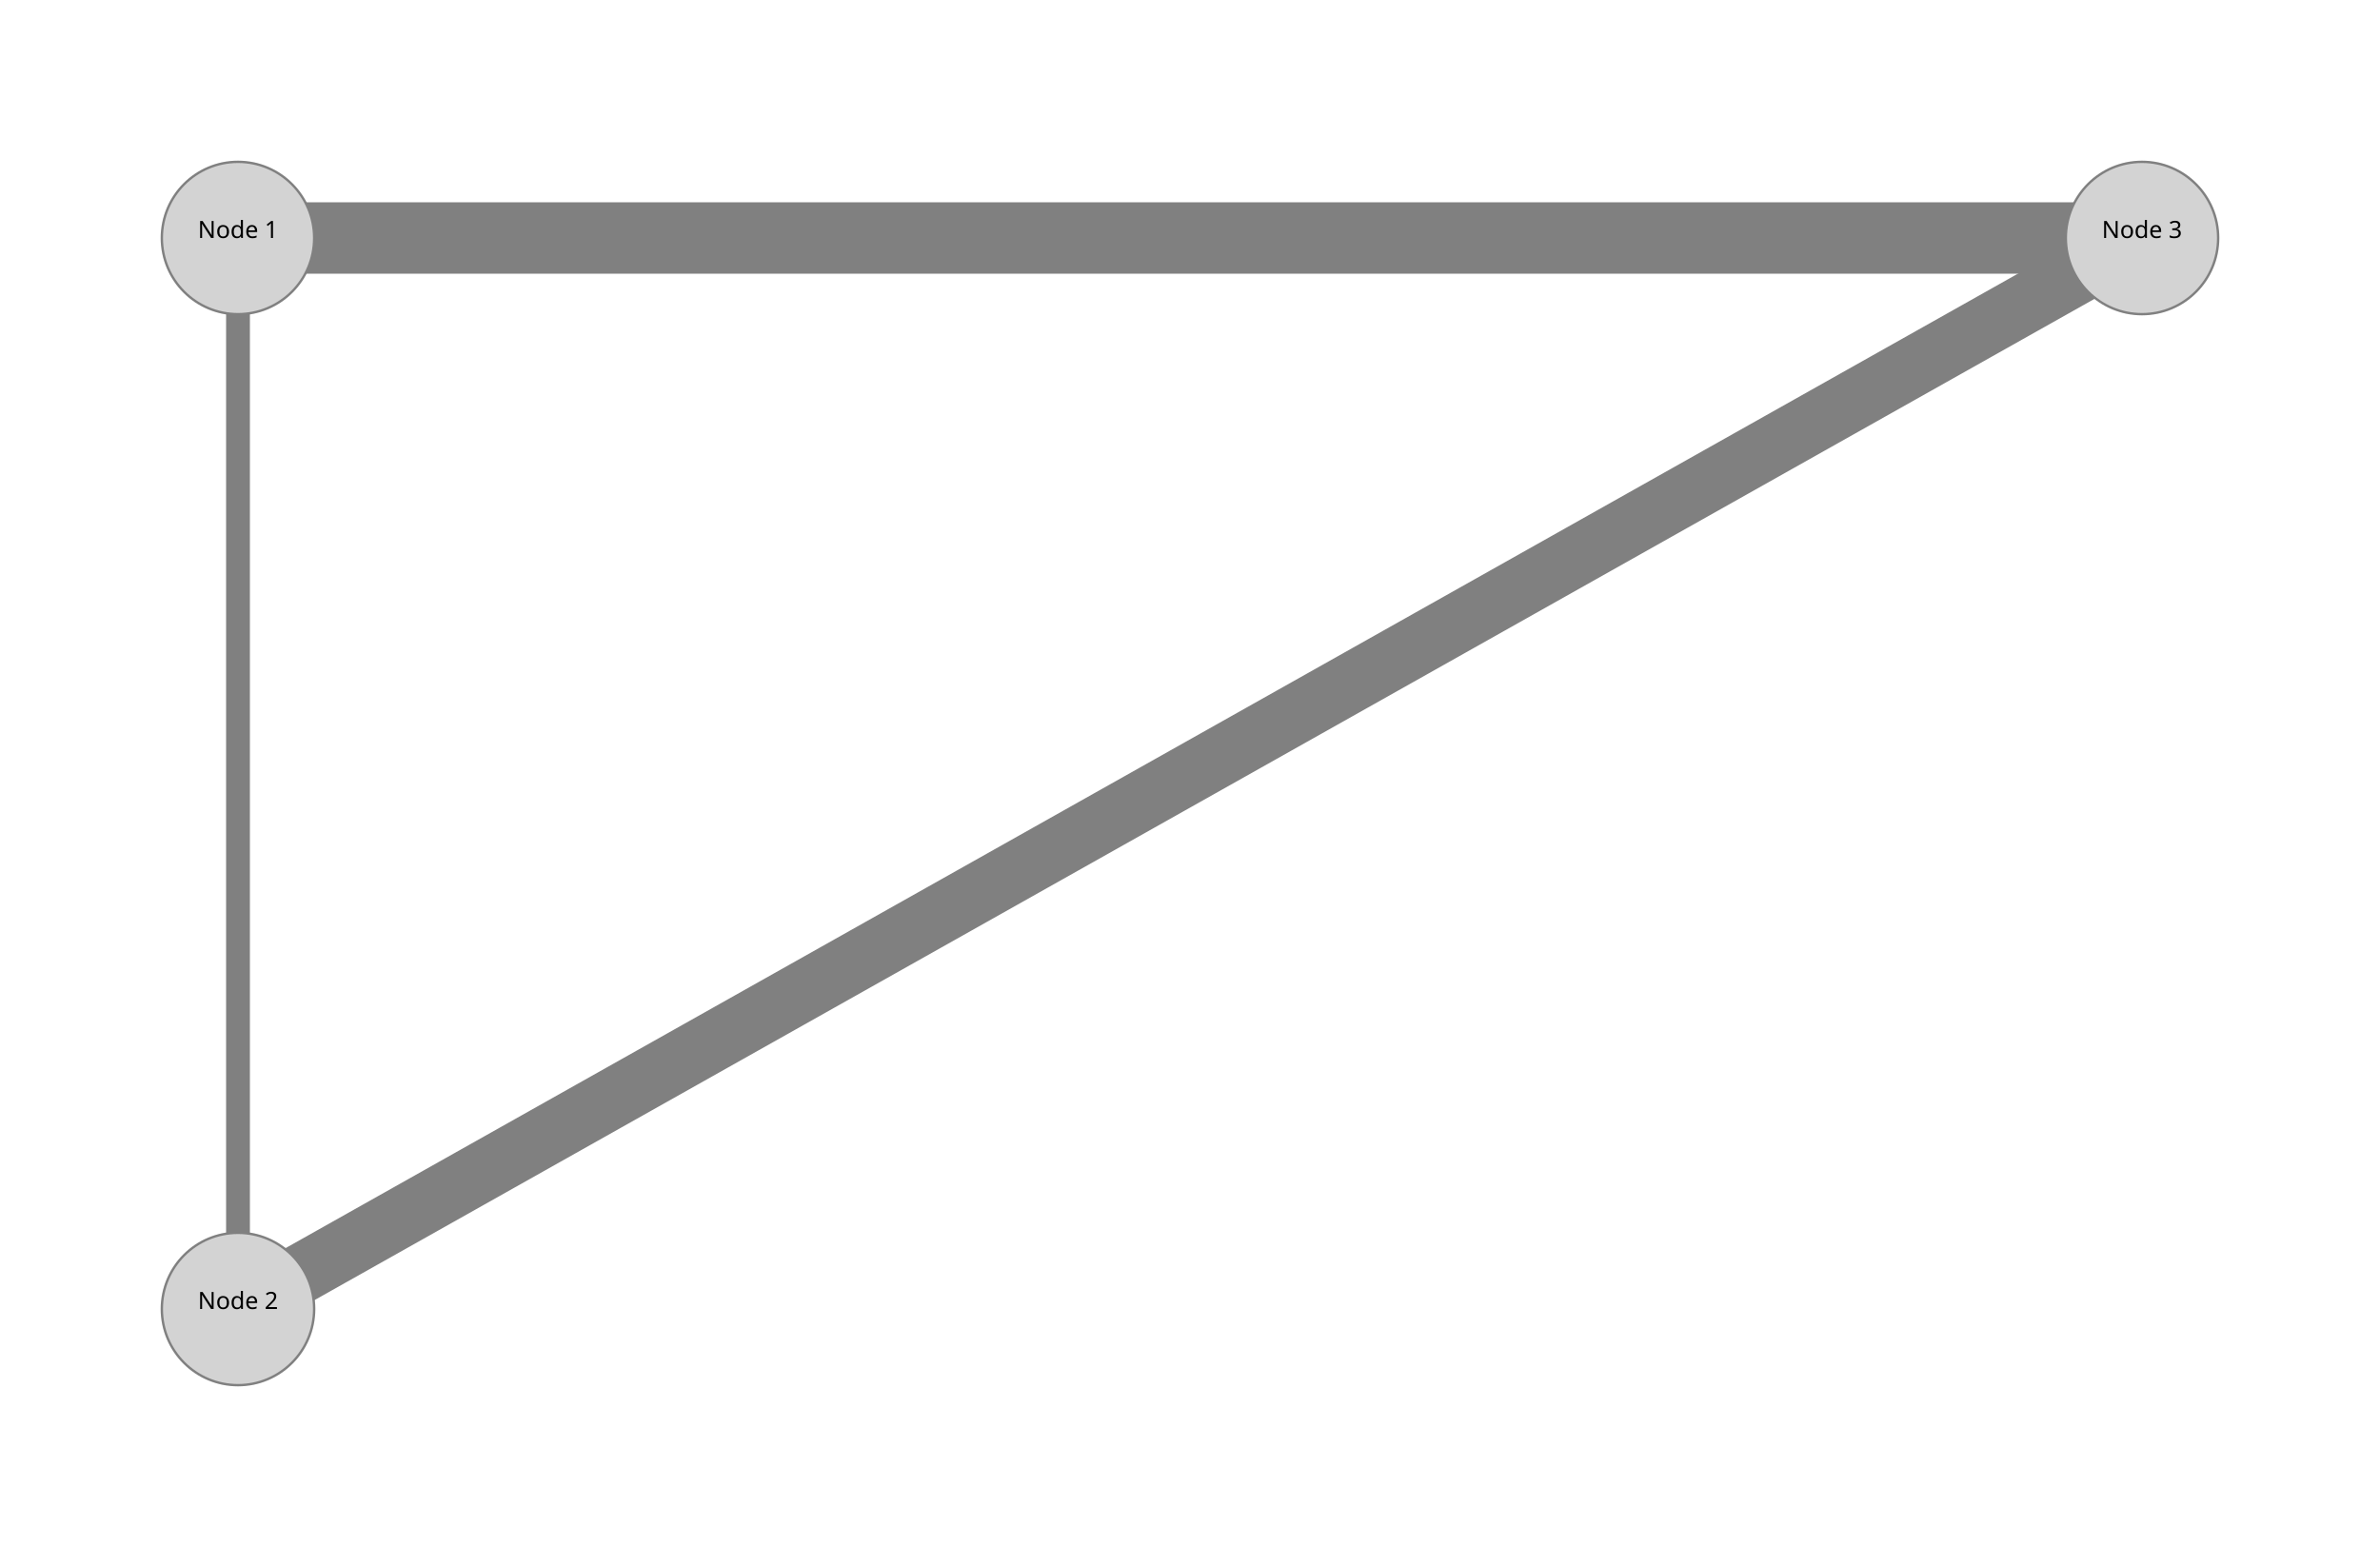
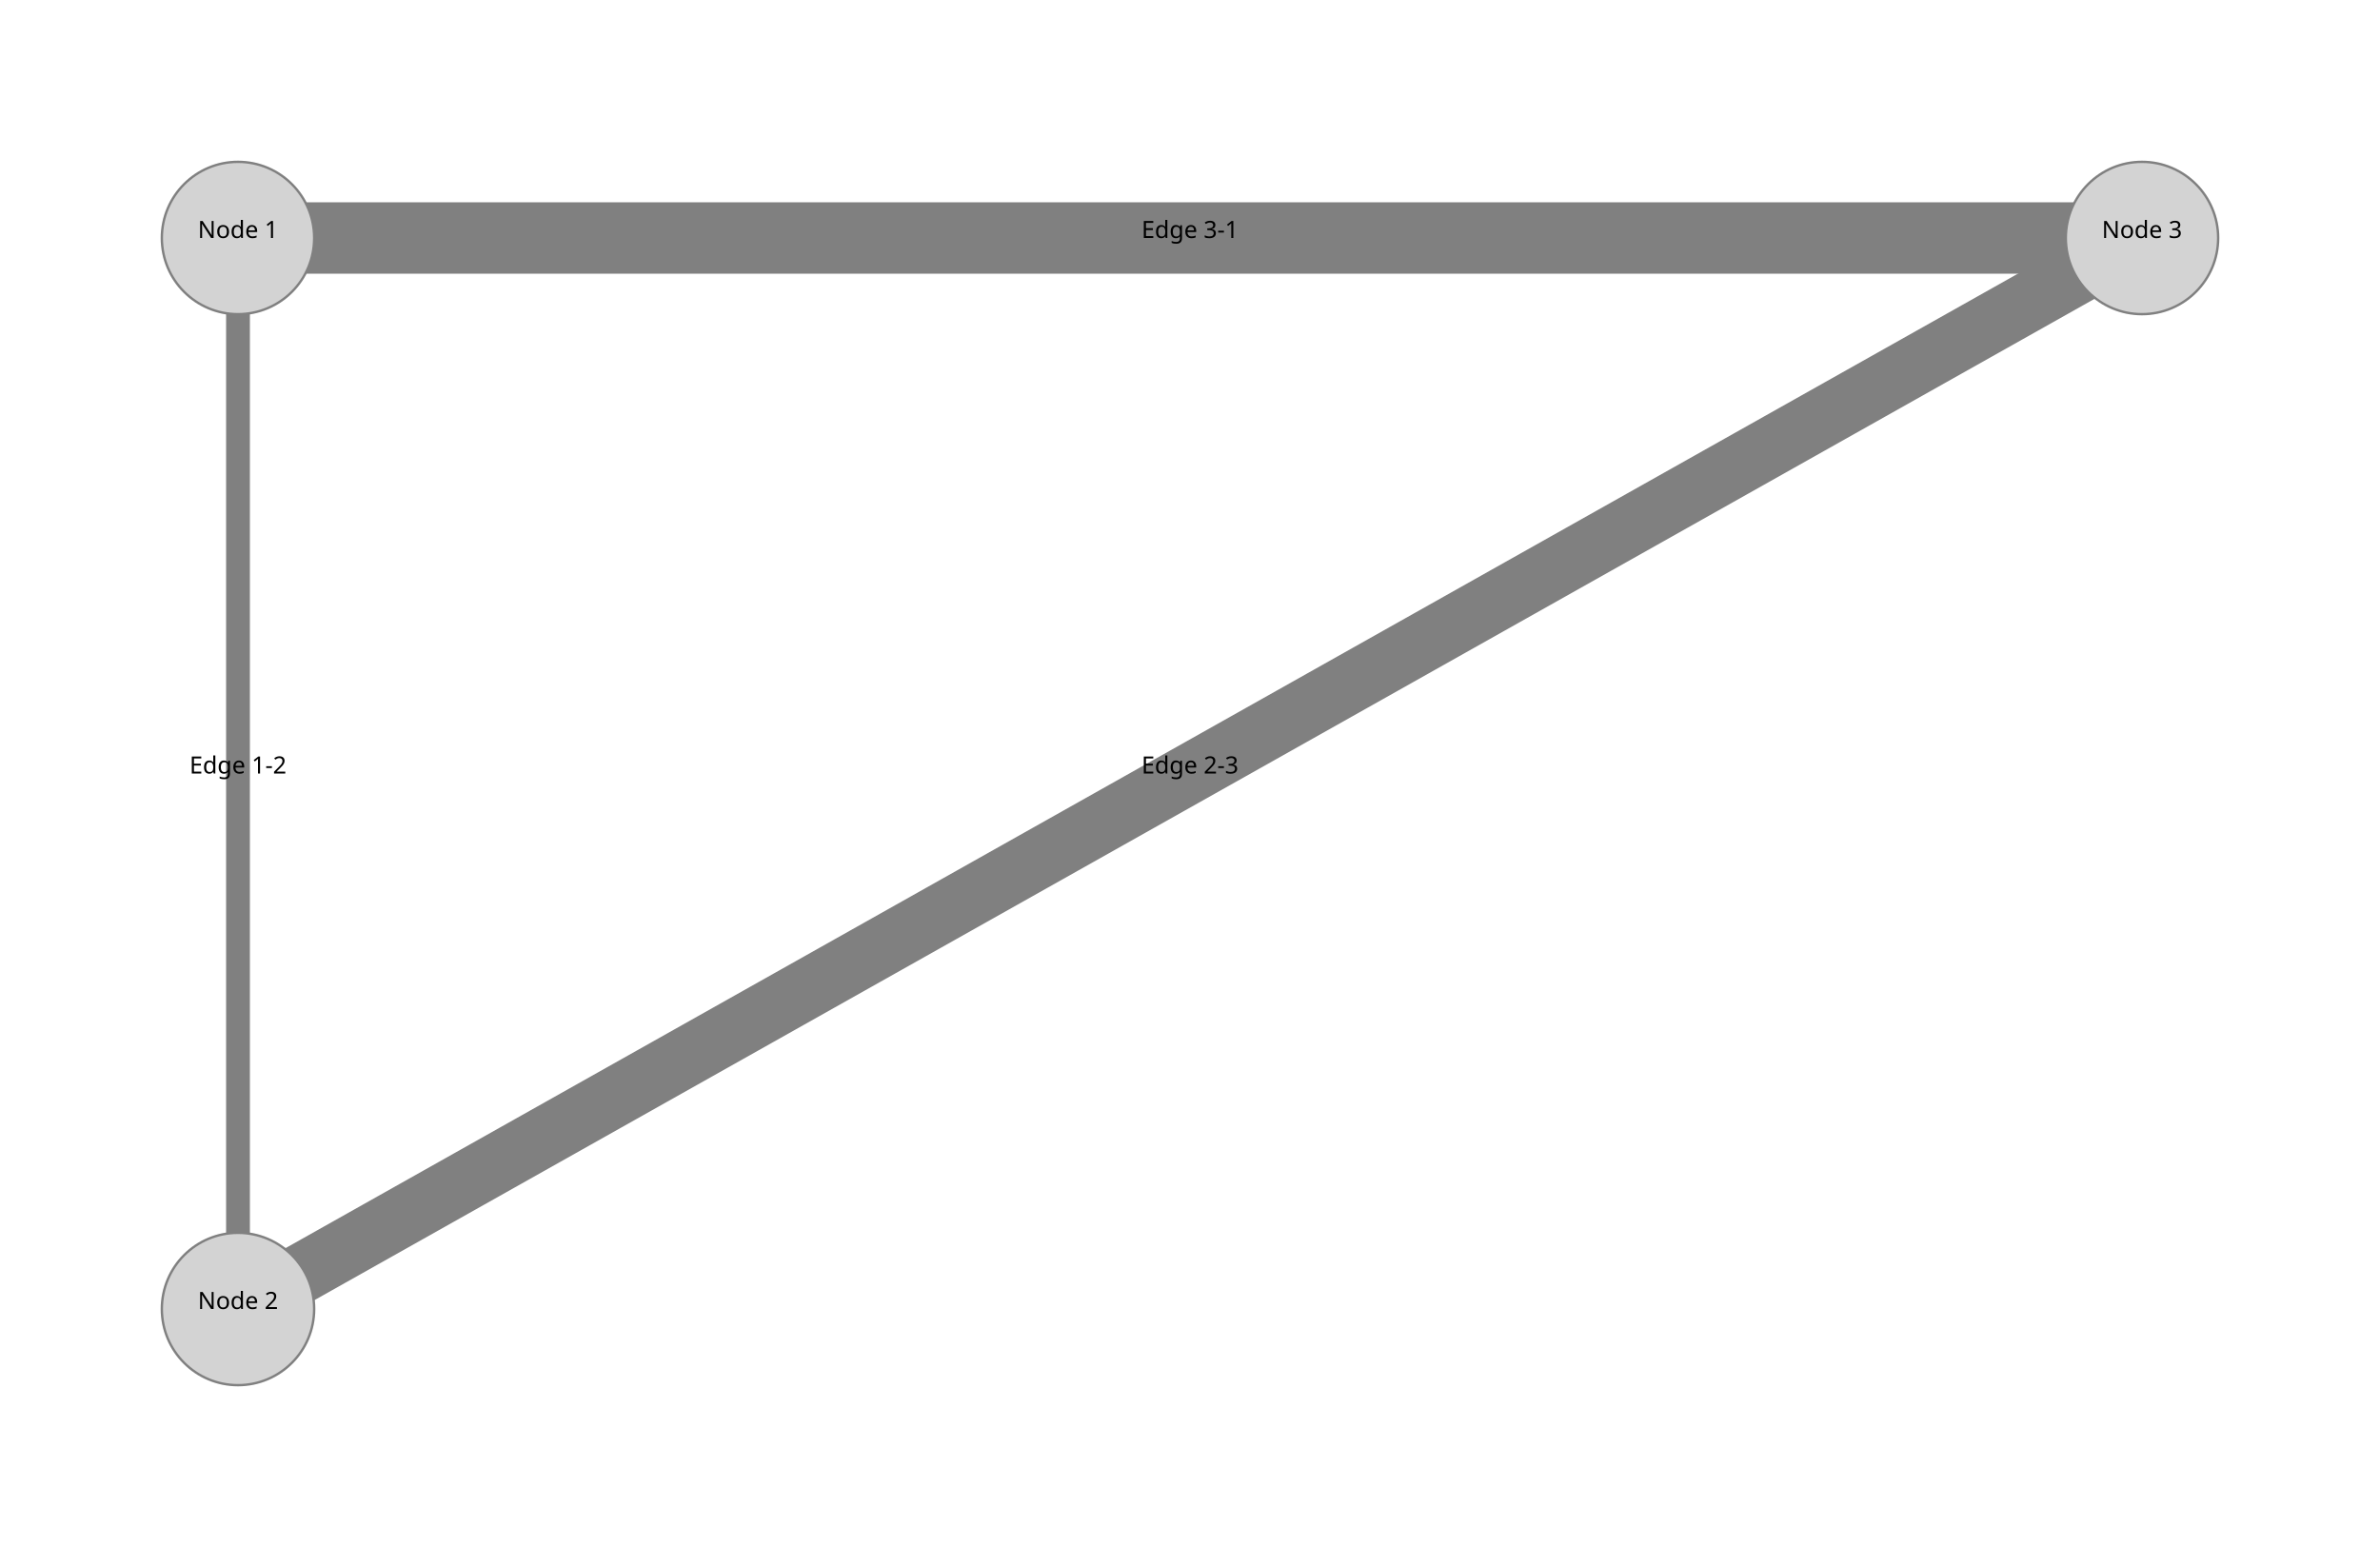
<svg xmlns="http://www.w3.org/2000/svg" width="1000" height="650">
-   <line stroke="gray" fill="none" x1="100.0" y1="100.0" x2="100.0" y2="550.0" stroke-width="10" />
-   <line stroke="gray" fill="none" x1="100.0" y1="550.0" x2="900.0" y2="100.0" stroke-width="25" />
-   <line stroke="gray" fill="none" x1="900.0" y1="100.0" x2="100.0" y2="100.0" stroke-width="30" />
+   <g>
+     <line stroke="gray" fill="none" x1="100.0" y1="100.0" x2="100.0" y2="550.0" stroke-width="10" />
+     <text text-anchor="middle" alignment-baseline="middle" font-size="10" stroke="none" fill="black" font-family="sans-serif" x="100.0" y="325.0">Edge 1-2</text>
+   </g>
+   <g>
+     <line stroke="gray" fill="none" x1="100.0" y1="550.0" x2="900.0" y2="100.0" stroke-width="25" />
+     <text text-anchor="middle" alignment-baseline="middle" font-size="10" stroke="none" fill="black" font-family="sans-serif" x="500.0" y="325.0">Edge 2-3</text>
+   </g>
+   <g>
+     <line stroke="gray" fill="none" x1="900.0" y1="100.0" x2="100.0" y2="100.0" stroke-width="30" />
+     <text text-anchor="middle" alignment-baseline="middle" font-size="10" stroke="none" fill="black" font-family="sans-serif" x="500.0" y="100.0">Edge 3-1</text>
+   </g>
  <g>
    <circle r="32" stroke="gray" fill="lightgray" cx="100.0" cy="100.0" />
    <text text-anchor="middle" alignment-baseline="middle" font-size="10" stroke="none" fill="black" font-family="sans-serif" x="100.0" y="100.0">Node 1</text>
  </g>
  <g>
    <circle r="32" stroke="gray" fill="lightgray" cx="100.0" cy="550.0" />
    <text text-anchor="middle" alignment-baseline="middle" font-size="10" stroke="none" fill="black" font-family="sans-serif" x="100.0" y="550.0">Node 2</text>
  </g>
  <g>
    <circle r="32" stroke="gray" fill="lightgray" cx="900.0" cy="100.0" />
    <text text-anchor="middle" alignment-baseline="middle" font-size="10" stroke="none" fill="black" font-family="sans-serif" x="900.0" y="100.0">Node 3</text>
  </g>
</svg>
